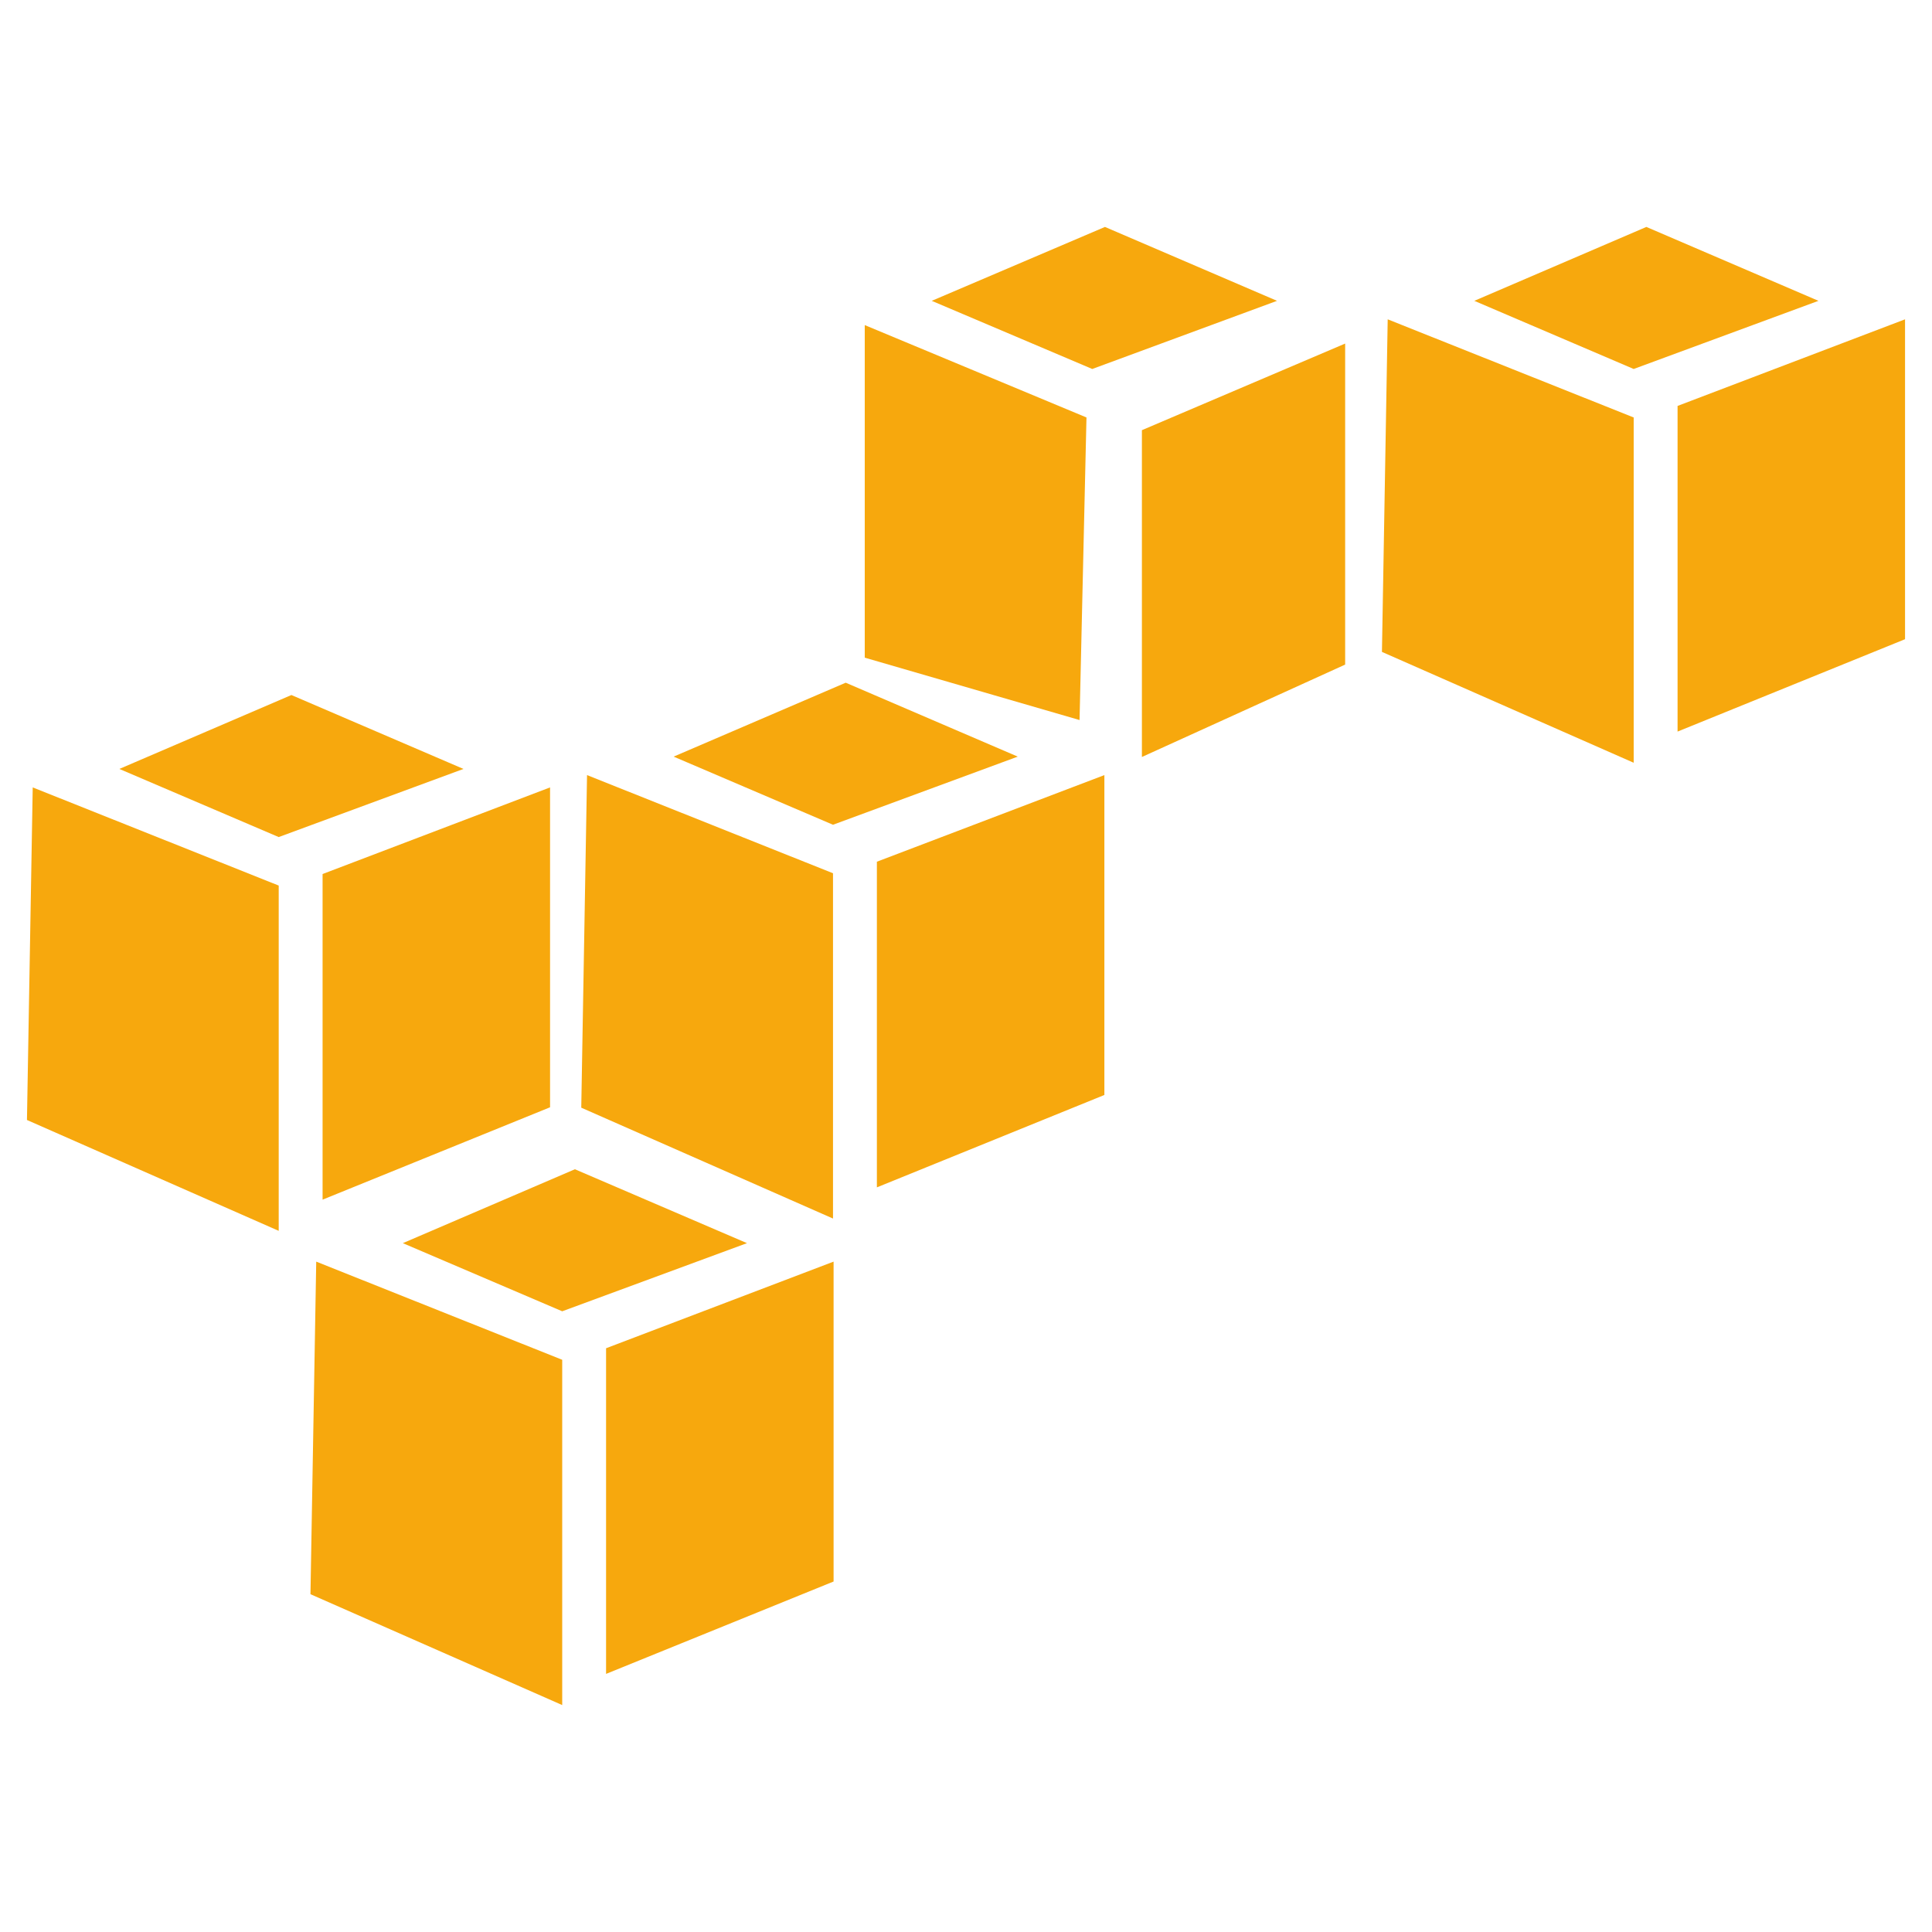
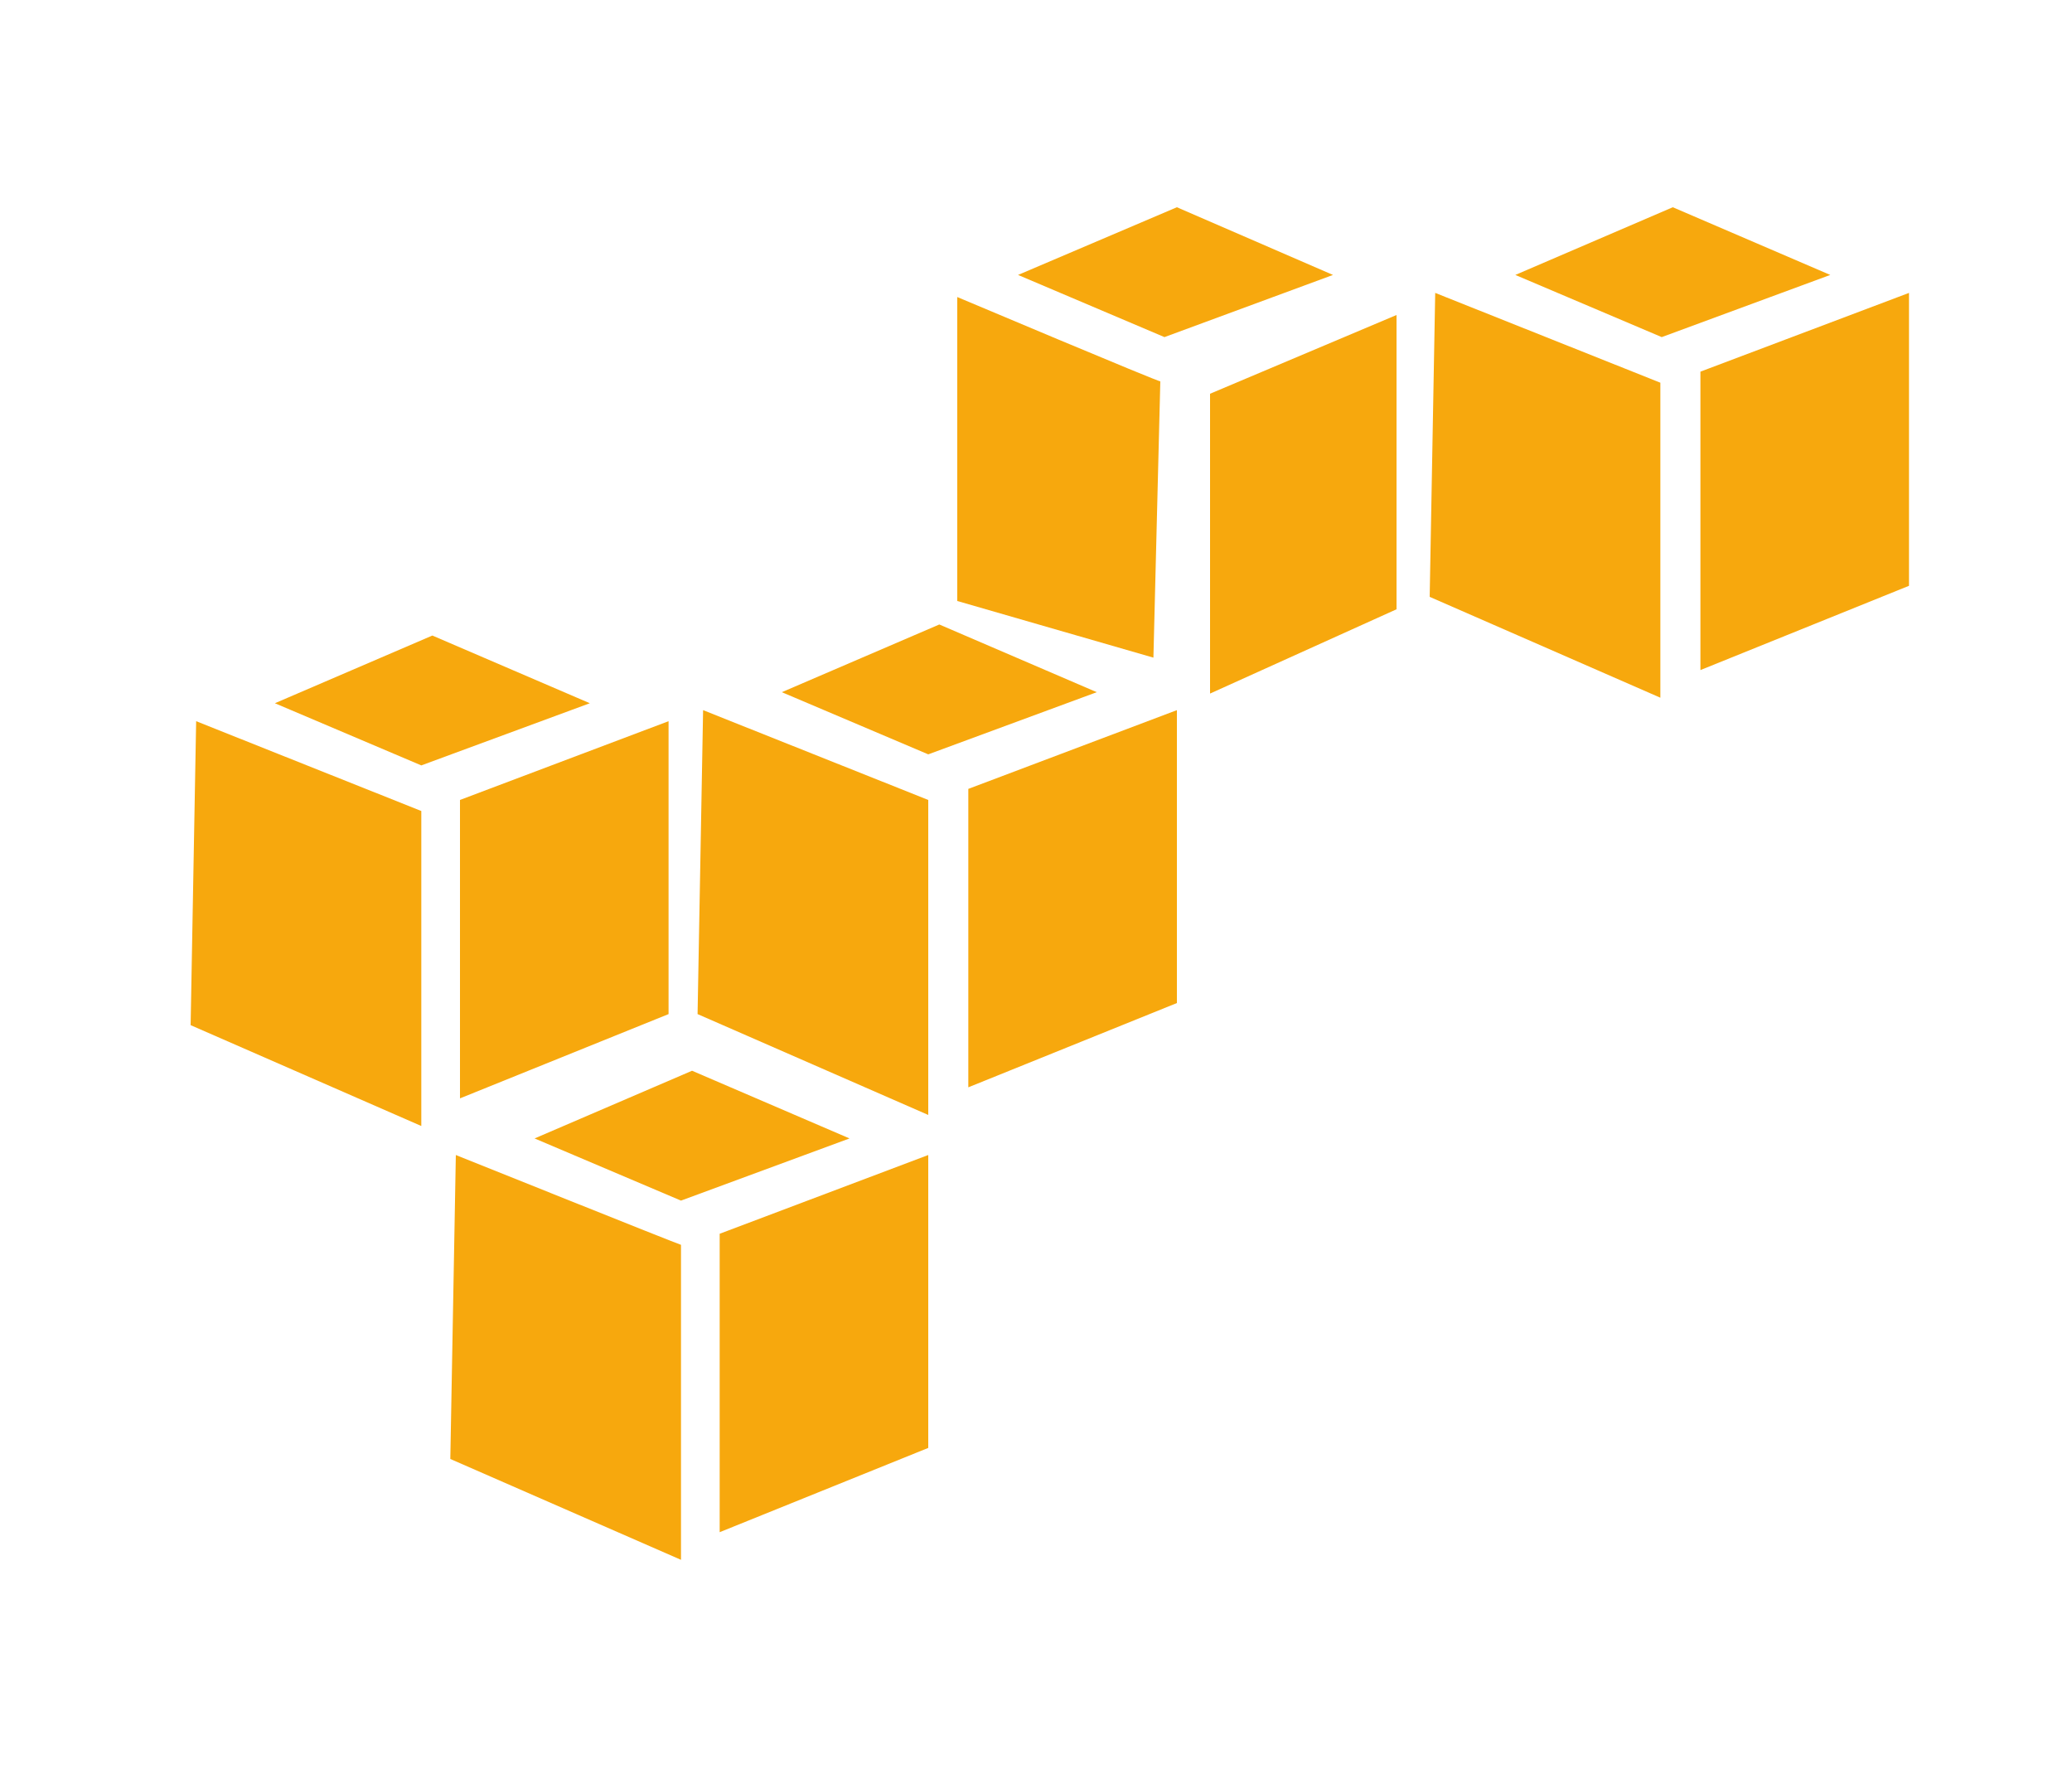
- <svg xmlns="http://www.w3.org/2000/svg" viewBox="0 0 128 128">
-   <path fill="#F7A80D" d="M38.089 77.466l-11.4 4.896 10.559 4.514 12.241-4.514-11.4-4.896zm-17.138 6.12l-.382 22.034 16.679 7.345v-22.876l-16.297-6.503zm34.276 0l-15.073 5.739v21.575l15.073-6.121v-21.193zM73.206 15.035l-11.476 4.896 10.635 4.515 12.241-4.515-11.4-4.896zm-15.914 6.503v22.034l14.231 4.132.459-20.046-14.69-6.12zm31.828 1.224l-13.466 5.738v21.652l13.466-6.121v-21.269zM19.306 46.047l-11.399 4.897 10.558 4.514 12.241-4.514-11.4-4.897zm-17.138 6.121l-.382 22.034 16.679 7.345v-22.876l-16.297-6.503zm34.275 0l-15.071 5.738v21.574l15.071-6.12v-21.192zM56.03 45.231l-11.4 4.897 10.558 4.514 12.241-4.514-11.399-4.897zm-17.137 6.121l-.383 22.035 16.679 7.345v-22.877l-16.296-6.503zm34.275 0l-15.072 5.738v21.576l15.072-6.121v-21.193zM109.076 15.035l-11.399 4.896 10.559 4.515 12.241-4.515-11.401-4.896zm-17.137 6.121l-.382 22.034 16.679 7.344v-22.876l-16.297-6.502zm34.275 0l-15.071 5.738v21.575l15.071-6.12v-21.193z" />
+ <svg xmlns="http://www.w3.org/2000/svg" version="1.1" id="Layer_1" x="0px" y="0px" viewBox="0 0 150 128" style="enable-background:new 0 0 150 128;" xml:space="preserve">
+   <style type="text/css">
+ 	.st0{fill:#F7A80D;}
+ </style>
+   <path class="st0" d="M50.1,77.5l-11.4,4.9l10.6,4.5l12.2-4.5C61.5,82.4,50.1,77.5,50.1,77.5z M33,83.6l-0.4,22l16.7,7.3V90.1  C49.2,90.1,33,83.6,33,83.6z M67.2,83.6l-15.1,5.7v21.6l15.1-6.1C67.2,104.8,67.2,83.6,67.2,83.6z M85.2,15l-11.5,4.9l10.6,4.5  l12.2-4.5L85.2,15z M69.3,21.5v22l14.2,4.1l0.5-20C84,27.7,69.3,21.5,69.3,21.5z M101.1,22.8l-13.5,5.7v21.7l13.5-6.1  C101.1,44,101.1,22.8,101.1,22.8z M31.3,46l-11.4,4.9l10.6,4.5l12.2-4.5C42.7,50.9,31.3,46,31.3,46z M14.2,52.2l-0.4,22l16.7,7.3  V58.7L14.2,52.2z M48.4,52.2l-15.1,5.7v21.6l15.1-6.1C48.4,73.4,48.4,52.2,48.4,52.2z M68,45.2l-11.4,4.9l10.6,4.5l12.2-4.5  C79.4,50.1,68,45.2,68,45.2z M50.9,51.4l-0.4,22l16.7,7.3V57.9L50.9,51.4z M85.2,51.4l-15.1,5.7v21.6l15.1-6.1V51.4z M121.1,15  l-11.4,4.9l10.6,4.5l12.2-4.5C132.5,19.9,121.1,15,121.1,15z M103.9,21.2l-0.4,22l16.7,7.3V27.7C120.2,27.7,103.9,21.2,103.9,21.2z   M138.2,21.2l-15.1,5.7v21.6l15.1-6.1C138.2,42.3,138.2,21.2,138.2,21.2z" />
</svg>
